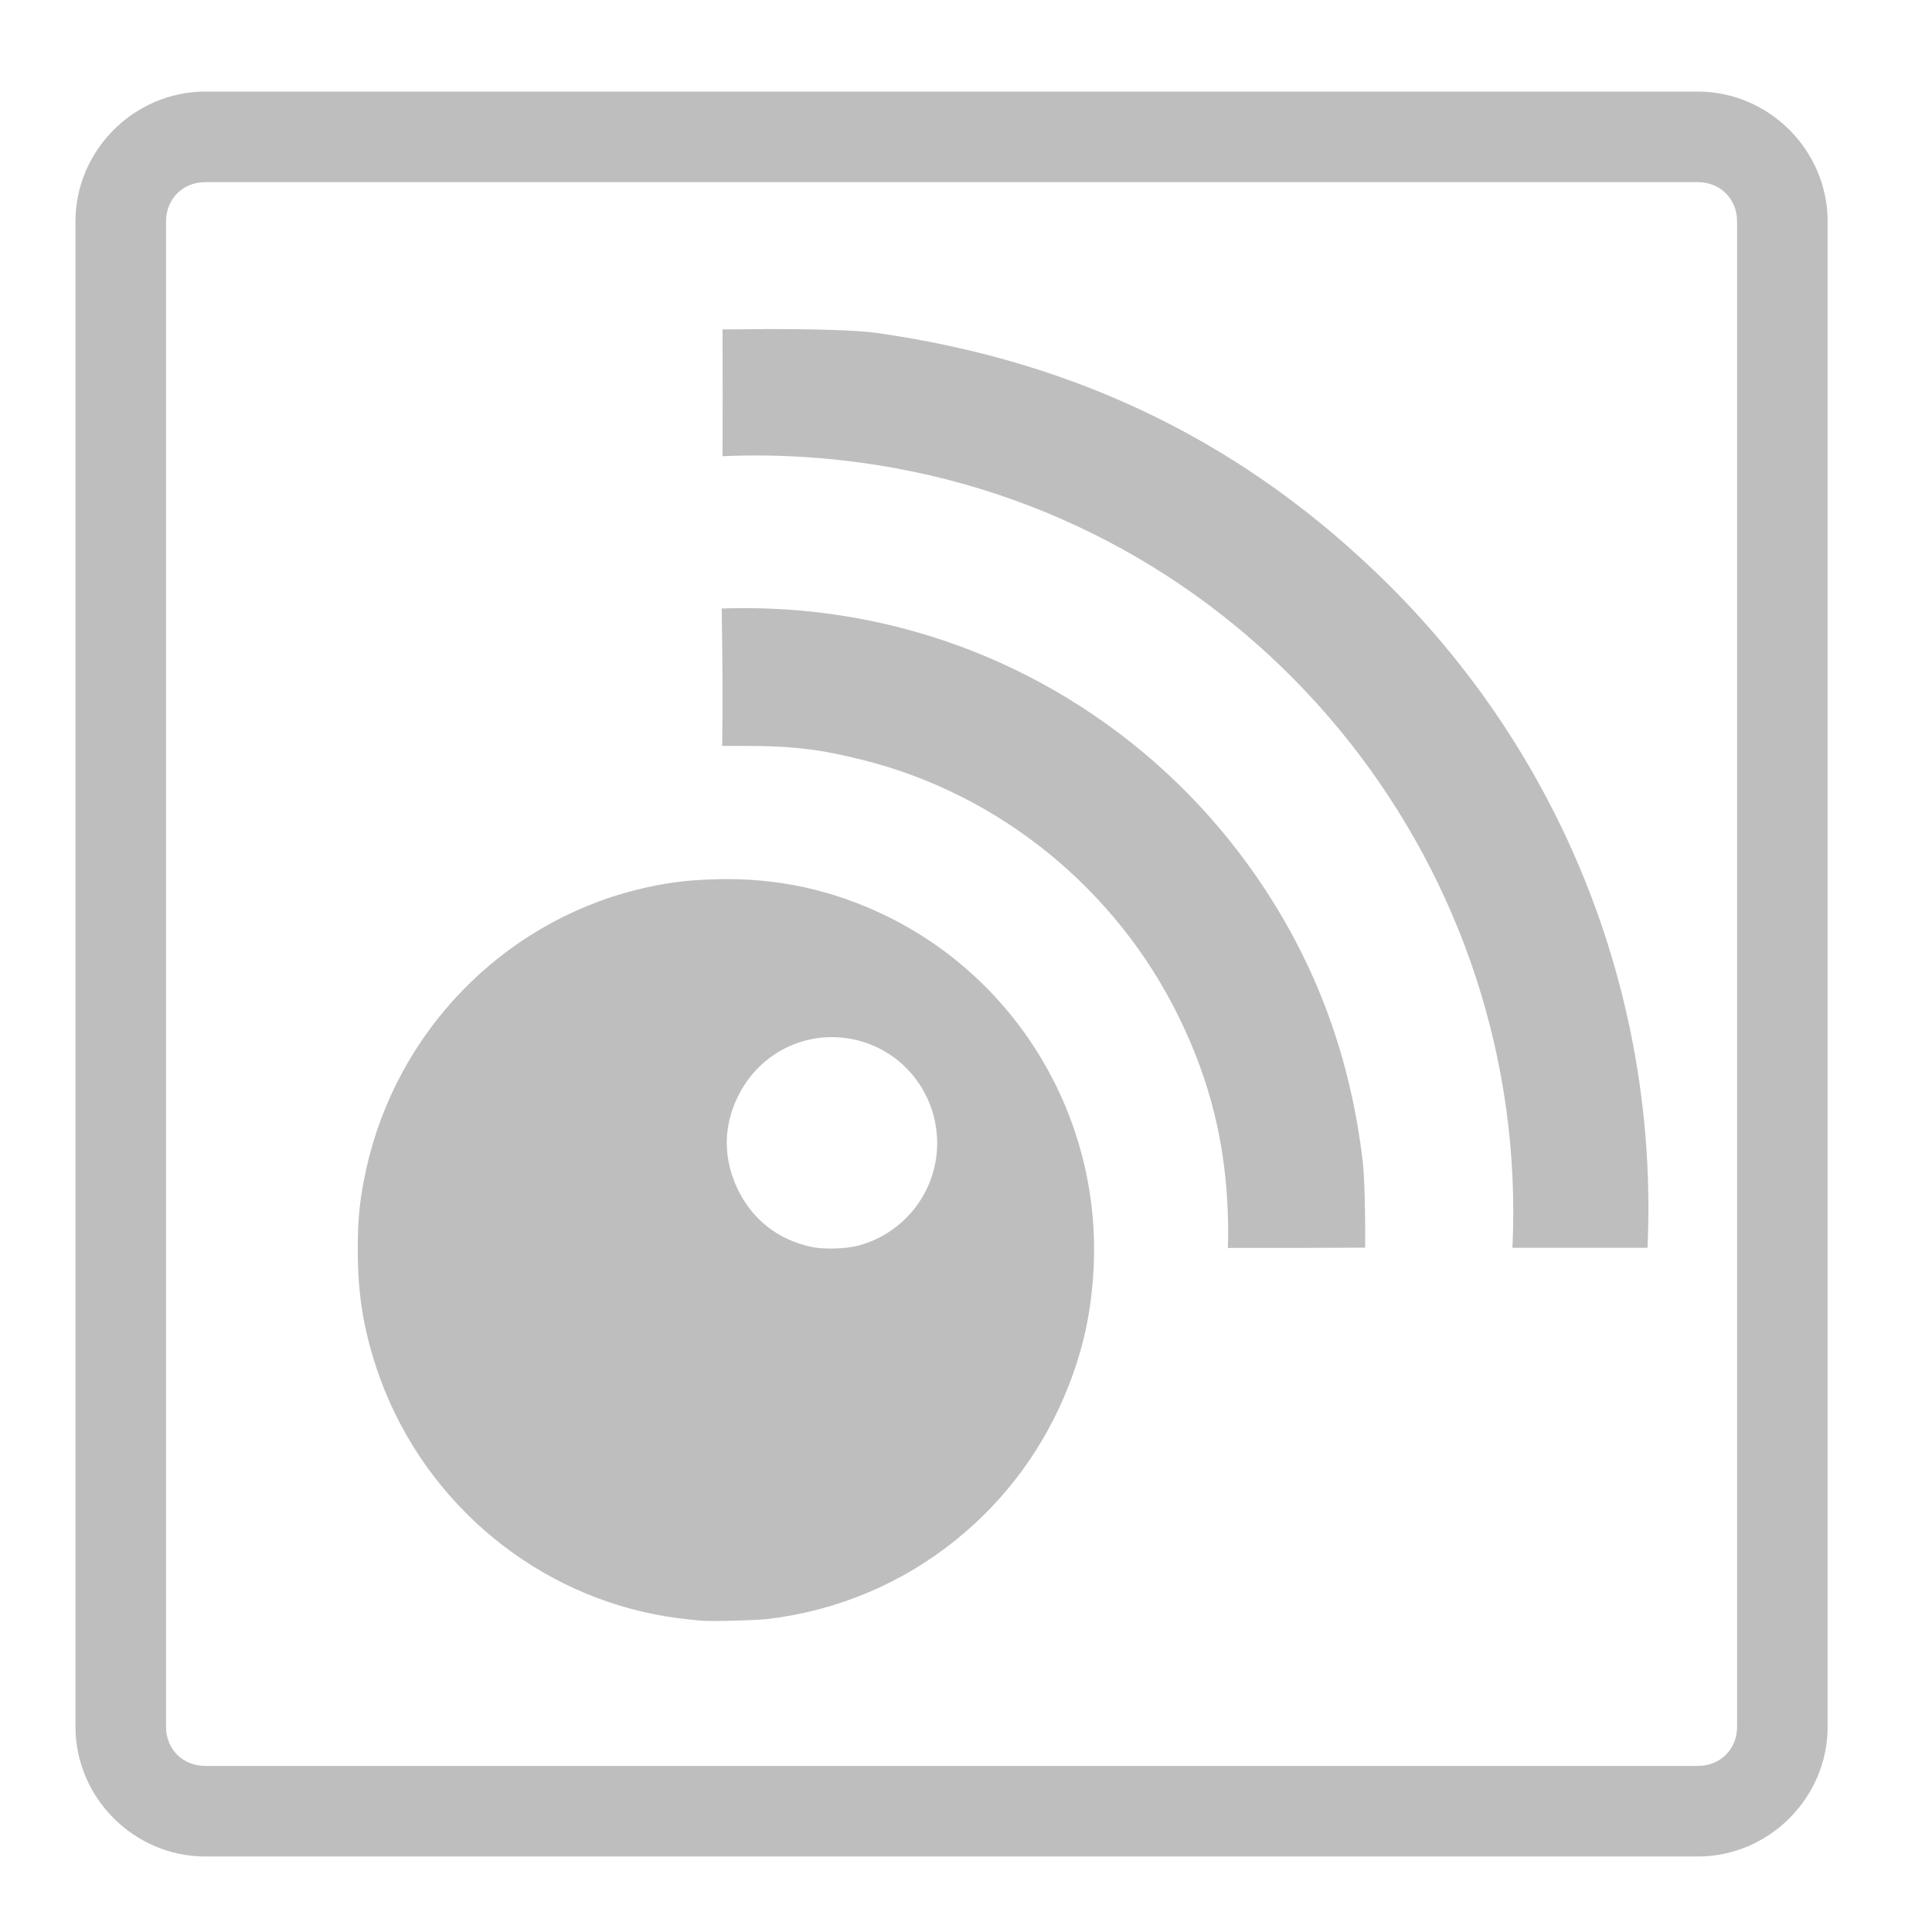
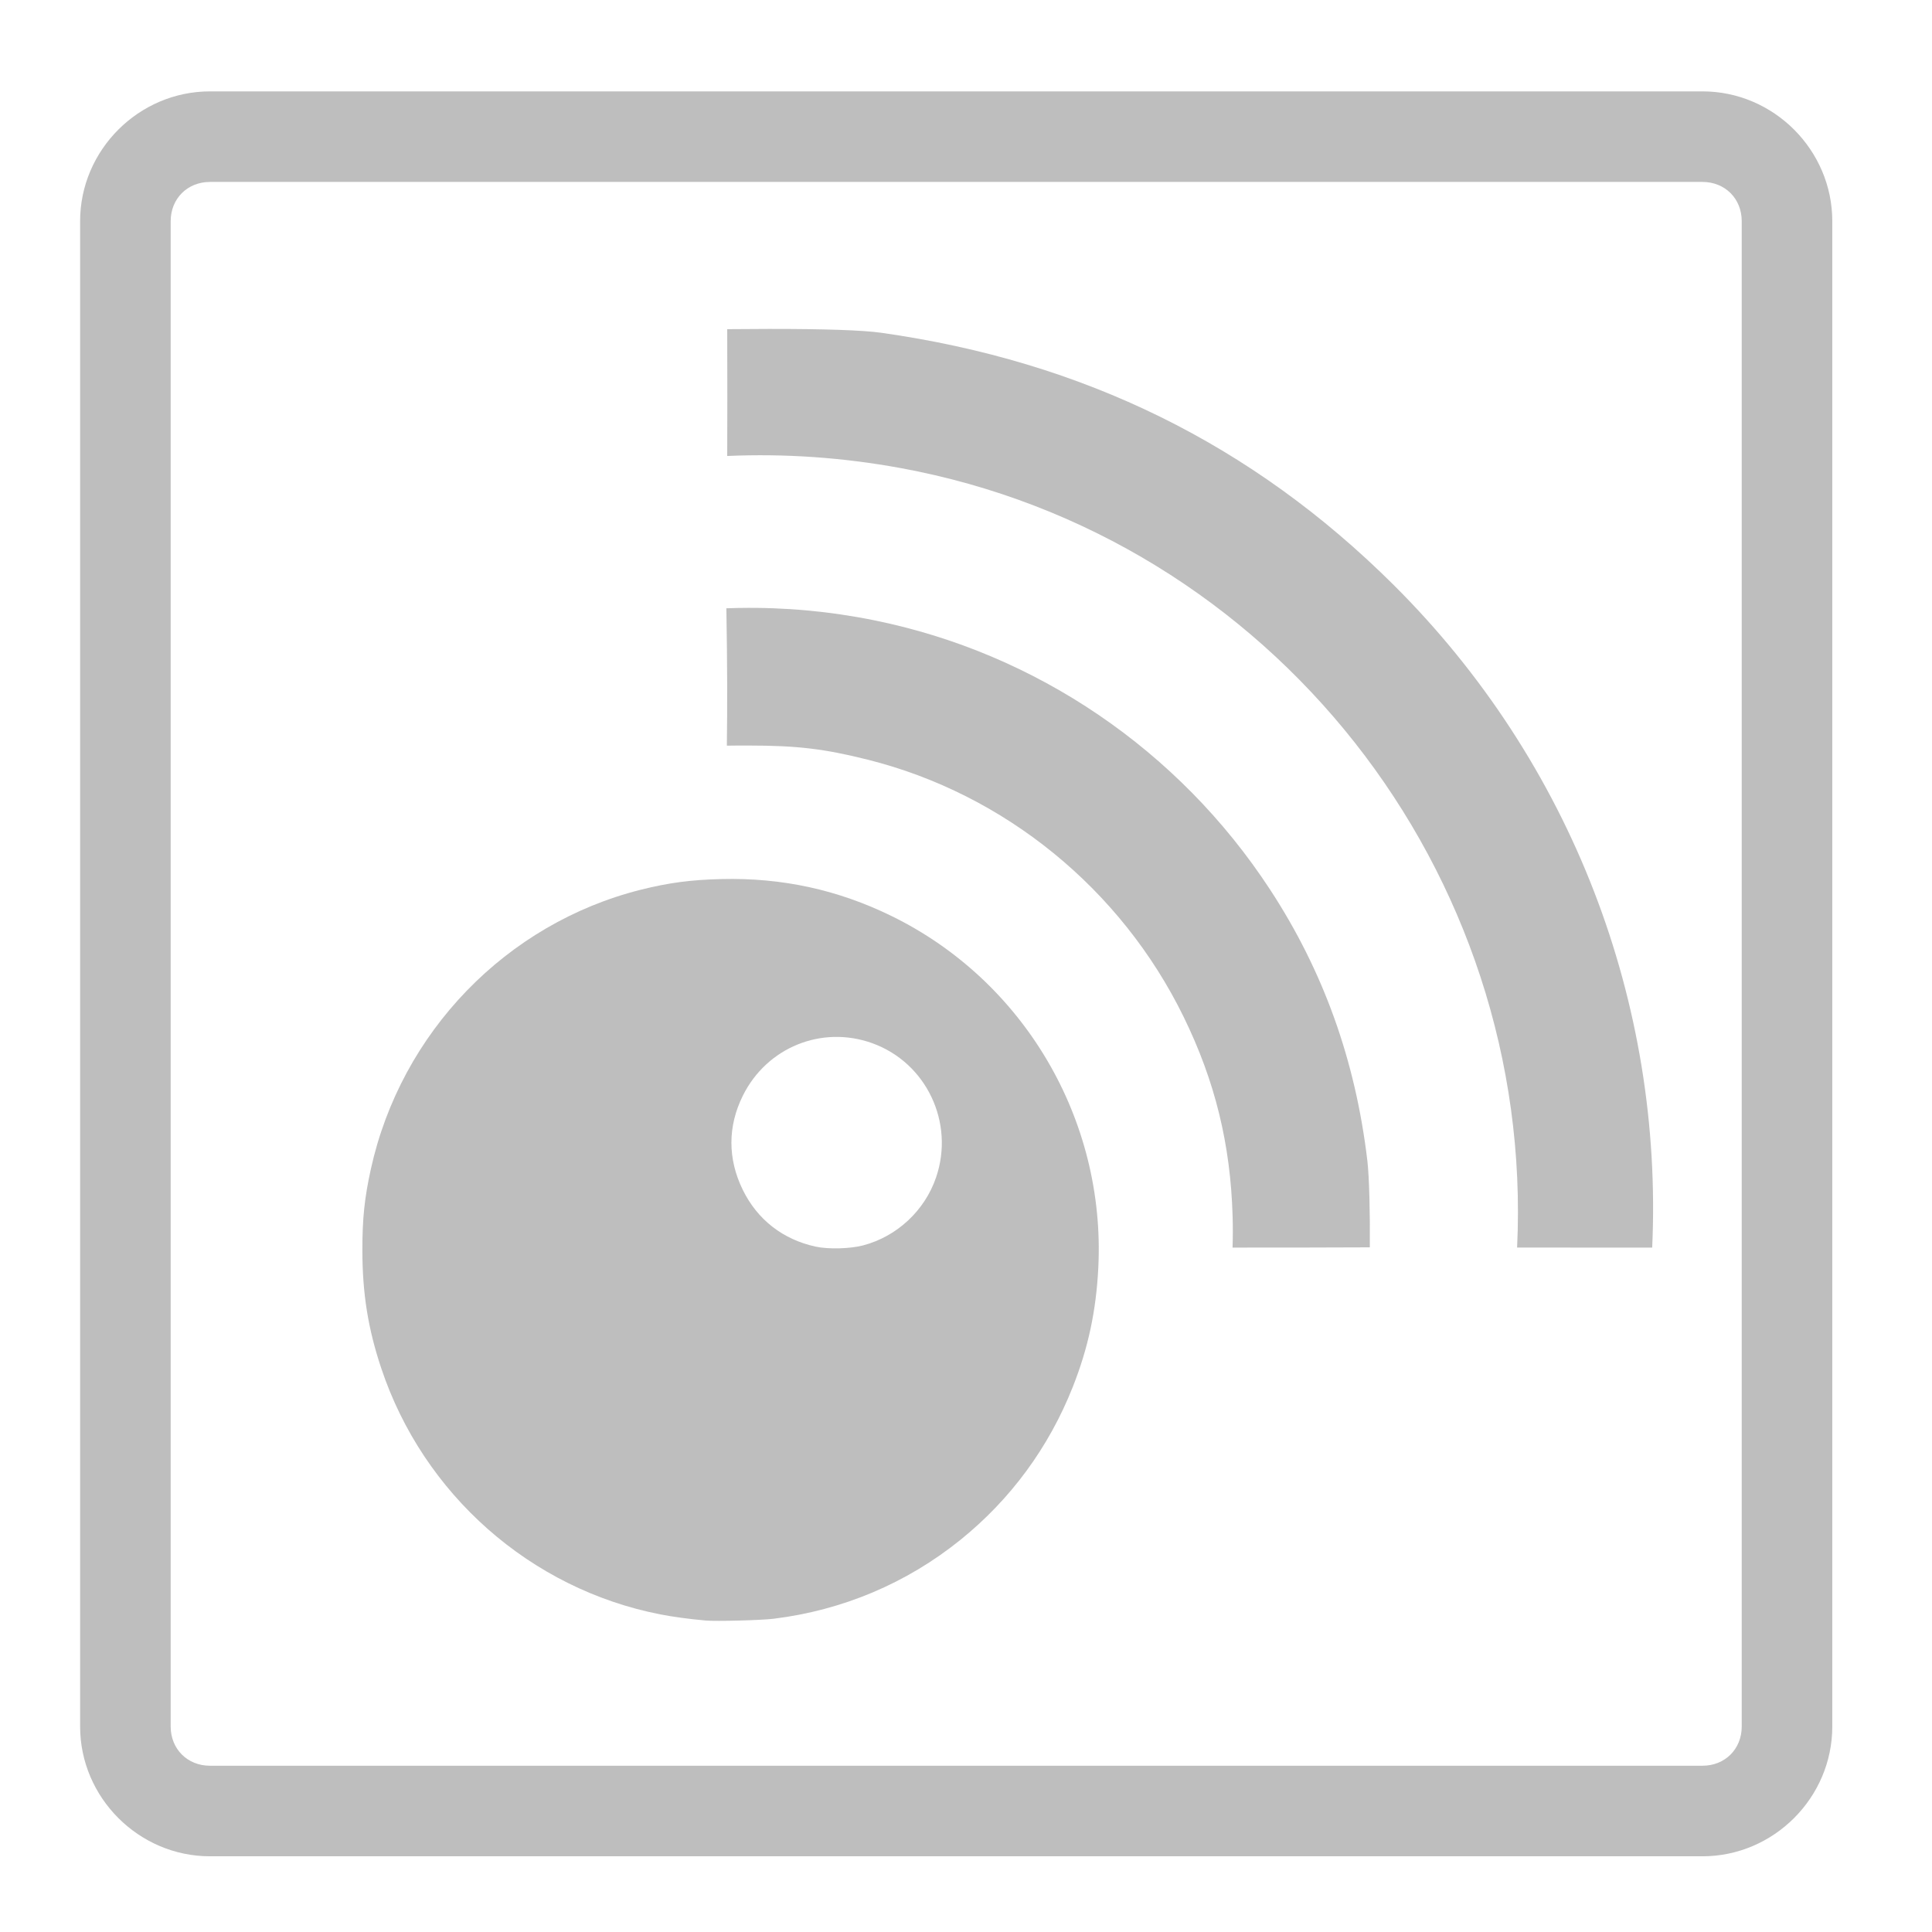
- <svg xmlns="http://www.w3.org/2000/svg" width="64" height="64" viewBox="0 0 64 64" id="svg4181" version="1.1">
-   <defs id="defs4183">
-     <pattern patternUnits="userSpaceOnUse" width="58.042" height="58.466" patternTransform="translate(2.5,991.3964)" id="pattern4169">
-       <path id="rect4201" d="m 4.3,1.5 49.442,0 c 1.551,0 2.8,1.249 2.8,2.8 l 0,49.866 c 0,1.551 -1.249,2.8 -2.8,2.8 l -49.442,0 C 2.749,56.966 1.5,55.717 1.5,54.166 l 0,-49.866 C 1.5,2.749 2.749,1.5 4.3,1.5 Z" style="display:inline;opacity:1;fill:none;fill-opacity:1;stroke:#bebebe;stroke-width:3;stroke-linejoin:round;stroke-miterlimit:4;stroke-dasharray:none;stroke-dashoffset:0;stroke-opacity:1" />
-     </pattern>
+ <svg xmlns="http://www.w3.org/2000/svg" width="64" height="64" viewBox="0 0 64 64" id="svg2" version="1.1">
+   <defs id="defs4">
+     <filter style="color-interpolation-filters:sRGB;" id="filter5617">
+       <feFlood flood-opacity="0.51" flood-color="rgb(0,0,0)" result="flood" id="feFlood5619" />
+       <feComposite in="flood" in2="SourceGraphic" operator="in" result="composite1" id="feComposite5621" />
+       <feGaussianBlur in="composite1" stdDeviation="0.5" result="blur" id="feGaussianBlur5623" />
+       <feOffset dx="0" dy="0" result="offset" id="feOffset5625" />
+       <feComposite in="SourceGraphic" in2="offset" operator="over" result="composite2" id="feComposite5627" />
+     </filter>
+     <filter style="color-interpolation-filters:sRGB;" id="filter5629">
+       <feFlood flood-opacity="0.51" flood-color="rgb(0,0,0)" result="flood" id="feFlood5631" />
+       <feComposite in="flood" in2="SourceGraphic" operator="in" result="composite1" id="feComposite5633" />
+       <feGaussianBlur in="composite1" stdDeviation="0.5" result="blur" id="feGaussianBlur5635" />
+       <feOffset dx="0" dy="0" result="offset" id="feOffset5637" />
+       <feComposite in="SourceGraphic" in2="offset" operator="over" result="composite2" id="feComposite5639" />
+     </filter>
+     <filter style="color-interpolation-filters:sRGB;" id="filter5641">
+       <feFlood flood-opacity="0.51" flood-color="rgb(0,0,0)" result="flood" id="feFlood5643" />
+       <feComposite in="flood" in2="SourceGraphic" operator="in" result="composite1" id="feComposite5645" />
+       <feGaussianBlur in="composite1" stdDeviation="0.5" result="blur" id="feGaussianBlur5647" />
+       <feOffset dx="0" dy="0" result="offset" id="feOffset5649" />
+       <feComposite in="SourceGraphic" in2="offset" operator="over" result="composite2" id="feComposite5651" />
+     </filter>
+     <filter style="color-interpolation-filters:sRGB;" id="filter5765">
+       <feFlood flood-opacity="0.51" flood-color="rgb(0,0,0)" result="flood" id="feFlood5767" />
+       <feComposite in="flood" in2="SourceGraphic" operator="in" result="composite1" id="feComposite5769" />
+       <feGaussianBlur in="composite1" stdDeviation="0.5" result="blur" id="feGaussianBlur5771" />
+       <feOffset dx="0" dy="0" result="offset" id="feOffset5773" />
+       <feComposite in="SourceGraphic" in2="offset" operator="over" result="composite2" id="feComposite5775" />
+     </filter>
+     <filter style="color-interpolation-filters:sRGB;" id="filter4168">
+       <feFlood flood-opacity="0.498" flood-color="rgb(0,0,0)" result="flood" id="feFlood4170" />
+       <feComposite in="flood" in2="SourceGraphic" operator="in" result="composite1" id="feComposite4172" />
+       <feGaussianBlur in="composite1" stdDeviation="0.5" result="blur" id="feGaussianBlur4174" />
+       <feOffset dx="0" dy="0" result="offset" id="feOffset4176" />
+       <feComposite in="SourceGraphic" in2="offset" operator="over" result="composite2" id="feComposite4178" />
+     </filter>
+     <filter style="color-interpolation-filters:sRGB" id="filter4168-3">
+       <feFlood flood-opacity="0.498" flood-color="rgb(0,0,0)" result="flood" id="feFlood4170-1" />
+       <feComposite in="flood" in2="SourceGraphic" operator="in" result="composite1" id="feComposite4172-6" />
+       <feGaussianBlur in="composite1" stdDeviation="0.5" result="blur" id="feGaussianBlur4174-8" />
+       <feOffset dx="0" dy="0" result="offset" id="feOffset4176-2" />
+       <feComposite in="SourceGraphic" in2="offset" operator="over" result="composite2" id="feComposite4178-8" />
+     </filter>
  </defs>
-   <g id="layer1" transform="translate(0,-988.3622)">
-     <path style="display:inline;opacity:1;fill:#bebebe;fill-opacity:1;stroke:none;stroke-width:0.01;stroke-linejoin:round;stroke-miterlimit:4;stroke-dasharray:none;stroke-dashoffset:0;stroke-opacity:1" d="m 25.306,999.266 c -0.539,8e-4 -1.371,0.008 -1.371,0.008 0.005,1.549 0.005,3.092 0,4.201 1.898,-0.084 3.821,0.048 5.742,0.4 12.306,2.256 21.014,13.392 20.424,25.822 0.986,0 2.942,-10e-5 4.475,0 0.367,-8.078 -2.648,-16.07 -8.568,-21.957 -4.682,-4.656 -10.265,-7.402 -16.975,-8.35 -0.61,-0.086 -1.898,-0.129 -3.727,-0.127 z m -0.963,9.242 c -0.145,0 -0.291,0.01 -0.436,0.012 0.033,1.923 0.033,3.296 0.016,4.551 0.21,0 0.444,0 0.719,0 1.613,6e-4 2.508,0.106 3.951,0.469 4.529,1.136 8.386,4.277 10.461,8.518 1.04,2.126 1.555,4.221 1.623,6.615 0.01,0.345 0.009,0.688 -0.002,1.029 1.437,0 3.055,0 4.547,-0.01 0.011,-1.063 -0.018,-2.336 -0.082,-2.875 -0.395,-3.323 -1.457,-6.28 -3.227,-8.984 -3.018,-4.612 -7.745,-7.826 -13.104,-8.912 -1.484,-0.301 -2.981,-0.436 -4.467,-0.41 z m -0.598,8.98 c -1.01,0.025 -1.749,0.123 -2.67,0.353 -4.458,1.118 -7.945,4.724 -8.943,9.25 -0.212,0.962 -0.283,1.642 -0.281,2.699 0.002,1.429 0.187,2.588 0.623,3.898 1.394,4.183 4.944,7.318 9.242,8.158 0.412,0.081 0.966,0.155 1.508,0.203 0.338,0.03 1.834,-0.01 2.24,-0.059 2.289,-0.28 4.413,-1.174 6.195,-2.611 1.665,-1.342 2.934,-3.071 3.727,-5.076 0.508,-1.286 0.771,-2.518 0.842,-3.945 0.243,-4.901 -2.464,-9.502 -6.854,-11.648 -1.78,-0.87 -3.626,-1.272 -5.629,-1.223 z m 3.727,5.231 c 0.417,-0.01 0.844,0.056 1.262,0.205 1.797,0.642 2.744,2.633 2.119,4.453 -0.377,1.097 -1.295,1.951 -2.414,2.246 -0.428,0.113 -1.154,0.133 -1.57,0.043 -1.087,-0.235 -1.932,-0.893 -2.416,-1.879 -0.505,-1.029 -0.504,-2.107 0.002,-3.125 0.596,-1.198 1.766,-1.913 3.018,-1.943 z" id="path5701" />
-     <g id="g4141">
-       <rect style="stroke:none;fill:none" width="58.042" height="58.466" x="2.5" y="991.396" id="rect4172" />
-       <path style="color:#000000;font-style:normal;font-variant:normal;font-weight:normal;font-stretch:normal;font-size:medium;line-height:normal;font-family:sans-serif;text-indent:0;text-align:start;text-decoration:none;text-decoration-line:none;text-decoration-style:solid;text-decoration-color:#000000;letter-spacing:normal;word-spacing:normal;text-transform:none;direction:ltr;block-progression:tb;writing-mode:lr-tb;baseline-shift:baseline;text-anchor:start;white-space:normal;clip-rule:nonzero;display:inline;overflow:visible;visibility:visible;opacity:1;isolation:auto;mix-blend-mode:normal;color-interpolation:sRGB;color-interpolation-filters:linearRGB;solid-color:#000000;solid-opacity:1;fill:#bebebe;fill-opacity:1;fill-rule:nonzero;stroke:none;stroke-width:3;stroke-linecap:butt;stroke-linejoin:round;stroke-miterlimit:4;stroke-dasharray:none;stroke-dashoffset:0;stroke-opacity:1;color-rendering:auto;image-rendering:auto;shape-rendering:auto;text-rendering:auto;enable-background:accumulate" d="m 6.801,991.396 c -2.356,0 -4.301,1.945 -4.301,4.301 l 0,49.865 c 0,2.356 1.945,4.299 4.301,4.299 l 49.441,0 c 2.356,0 4.301,-1.943 4.301,-4.299 l 0,-49.865 c 0,-2.356 -1.945,-4.301 -4.301,-4.301 l -49.441,0 z m 0,3 49.441,0 c 0.746,0 1.301,0.555 1.301,1.301 l 0,49.865 c 0,0.746 -0.555,1.299 -1.301,1.299 l -49.441,0 C 6.055,1046.861 5.5,1046.309 5.5,1045.562 l 0,-49.865 c 0,-0.746 0.555,-1.301 1.301,-1.301 z" id="path4892" />
+   <g id="layer1" transform="translate(0,-988.3622)" style="display:inline" />
+   <g id="layer5" style="display:inline">
+     <path style="opacity:1;fill:#bebebe;fill-opacity:1;stroke:none;stroke-width:0.01;stroke-linejoin:round;stroke-miterlimit:4;stroke-dasharray:none;stroke-dashoffset:0;stroke-opacity:1" d="m 25.461,10.896 c -0.539,8e-4 -1.371,0.008 -1.371,0.008 0.005,1.549 0.005,3.092 0,4.201 1.898,-0.084 3.821,0.048 5.742,0.4 12.306,2.257 21.014,13.392 20.424,25.822 0.986,1.3e-5 2.942,-8.1e-5 4.475,0.002 C 55.097,33.252 52.082,25.26 46.162,19.373 41.48,14.717 35.897,11.971 29.188,11.023 28.578,10.937 27.29,10.894 25.461,10.896 Z m -0.963,9.242 c -0.145,0.003 -0.291,0.006 -0.436,0.012 0.033,1.923 0.033,3.296 0.016,4.551 0.21,-0.004 0.444,-0.004 0.719,-0.004 1.613,6.69e-4 2.508,0.107 3.951,0.469 4.529,1.136 8.386,4.277 10.461,8.518 1.04,2.126 1.555,4.221 1.623,6.615 0.01,0.345 0.009,0.688 -0.002,1.029 1.437,0 3.055,0 4.547,-0.008 0.011,-1.063 -0.018,-2.336 -0.082,-2.875 -0.395,-3.323 -1.457,-6.28 -3.227,-8.984 -3.018,-4.612 -7.745,-7.826 -13.104,-8.912 -1.484,-0.301 -2.981,-0.436 -4.467,-0.41 z" id="path5701" />
+   </g>
+   <g id="layer2" style="display:inline">
+     <g id="g4416" style="fill:#bebebe;fill-opacity:1;stroke:none;stroke-opacity:1">
+       <a id="a4413" style="fill:#bebebe;fill-opacity:1;stroke:none;stroke-opacity:1">
+         <path style="opacity:1;fill:#bebebe;fill-opacity:1;stroke:none;stroke-width:1;stroke-linejoin:round;stroke-miterlimit:4;stroke-dasharray:none;stroke-dashoffset:0;stroke-opacity:1" d="m 23.378,53.682 c -0.541,-0.048 -1.094,-0.123 -1.507,-0.204 -4.298,-0.841 -7.849,-3.974 -9.243,-8.157 -0.437,-1.31 -0.622,-2.47 -0.624,-3.899 -0.001,-1.057 0.07,-1.737 0.282,-2.699 0.999,-4.526 4.486,-8.132 8.943,-9.25 0.921,-0.231 1.66,-0.329 2.67,-0.353 2.003,-0.049 3.85,0.352 5.63,1.222 4.39,2.146 7.097,6.747 6.854,11.648 -0.071,1.428 -0.334,2.659 -0.842,3.945 -0.792,2.005 -2.062,3.734 -3.728,5.077 -1.783,1.437 -3.905,2.332 -6.194,2.612 -0.406,0.05 -1.903,0.089 -2.241,0.058 z m 5.215,-12.427 c 1.119,-0.295 2.038,-1.15 2.414,-2.247 0.625,-1.82 -0.322,-3.81 -2.119,-4.453 -1.67,-0.597 -3.484,0.14 -4.279,1.738 -0.506,1.018 -0.507,2.096 -0.002,3.125 0.484,0.986 1.33,1.644 2.416,1.879 0.417,0.09 1.141,0.071 1.569,-0.042 z" id="path4499" />
+       </a>
    </g>
-     <g id="g4895">
-       <rect id="rect4897" y="991.396" x="2.5" height="58.466" width="58.042" style="stroke:none;fill:none" />
-     </g>
+     <path style="color:#000000;font-style:normal;font-variant:normal;font-weight:normal;font-stretch:normal;font-size:medium;line-height:normal;font-family:sans-serif;text-indent:0;text-align:start;text-decoration:none;text-decoration-line:none;text-decoration-style:solid;text-decoration-color:#000000;letter-spacing:normal;word-spacing:normal;text-transform:none;direction:ltr;block-progression:tb;writing-mode:lr-tb;baseline-shift:baseline;text-anchor:start;white-space:normal;clip-rule:nonzero;display:inline;overflow:visible;visibility:visible;opacity:1;isolation:auto;mix-blend-mode:normal;color-interpolation:sRGB;color-interpolation-filters:linearRGB;solid-color:#000000;solid-opacity:1;fill:#bebebe;fill-opacity:1;fill-rule:nonzero;stroke:none;stroke-width:3;stroke-linecap:butt;stroke-linejoin:round;stroke-miterlimit:4;stroke-dasharray:none;stroke-dashoffset:0;stroke-opacity:1;color-rendering:auto;image-rendering:auto;shape-rendering:auto;text-rendering:auto;enable-background:accumulate" d="m 6.955,3.027 c -2.356,0 -4.301,1.943 -4.301,4.299 l 0,49.867 c 0,2.356 1.945,4.299 4.301,4.299 l 49.443,0 c 2.356,0 4.299,-1.943 4.299,-4.299 l 0,-49.867 c 0,-2.356 -1.943,-4.299 -4.299,-4.299 l -49.443,0 z m 0,3 49.443,0 c 0.746,0 1.299,0.553 1.299,1.299 l 0,49.867 c 0,0.746 -0.553,1.299 -1.299,1.299 l -49.443,0 c -0.746,0 -1.301,-0.553 -1.301,-1.299 l 0,-49.867 c 0,-0.746 0.555,-1.299 1.301,-1.299 z" id="rect4201" />
  </g>
</svg>
